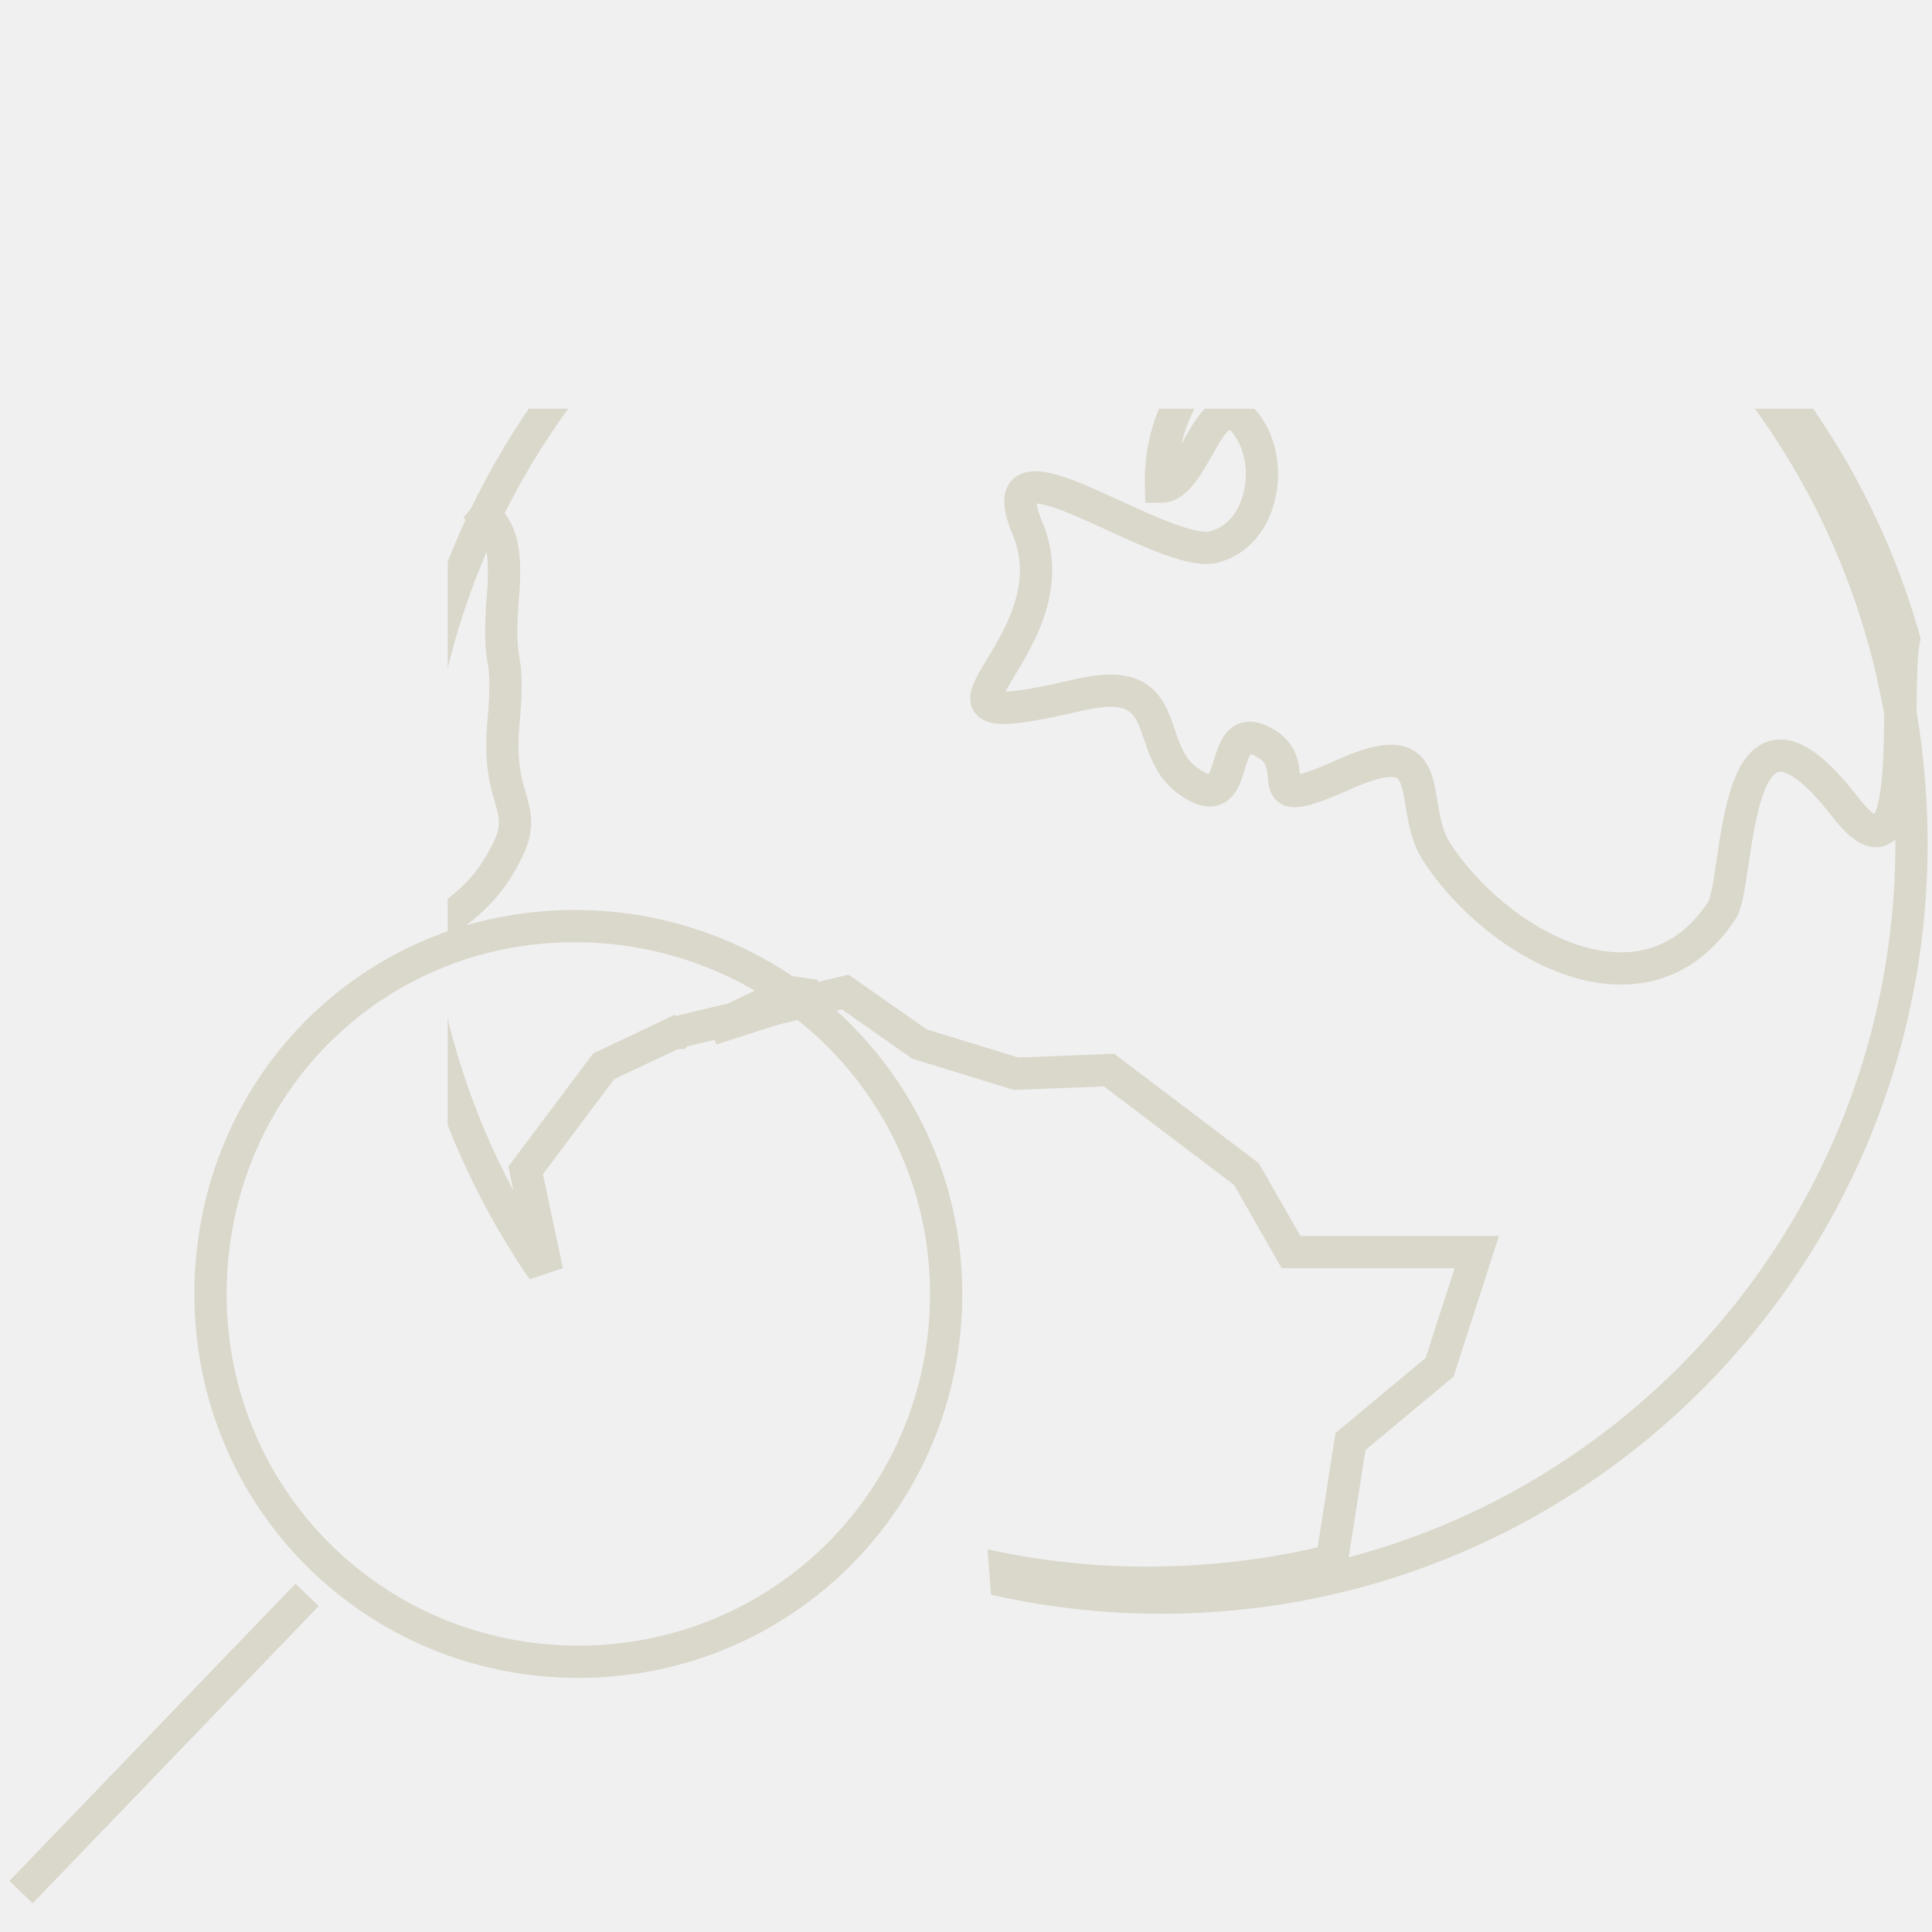
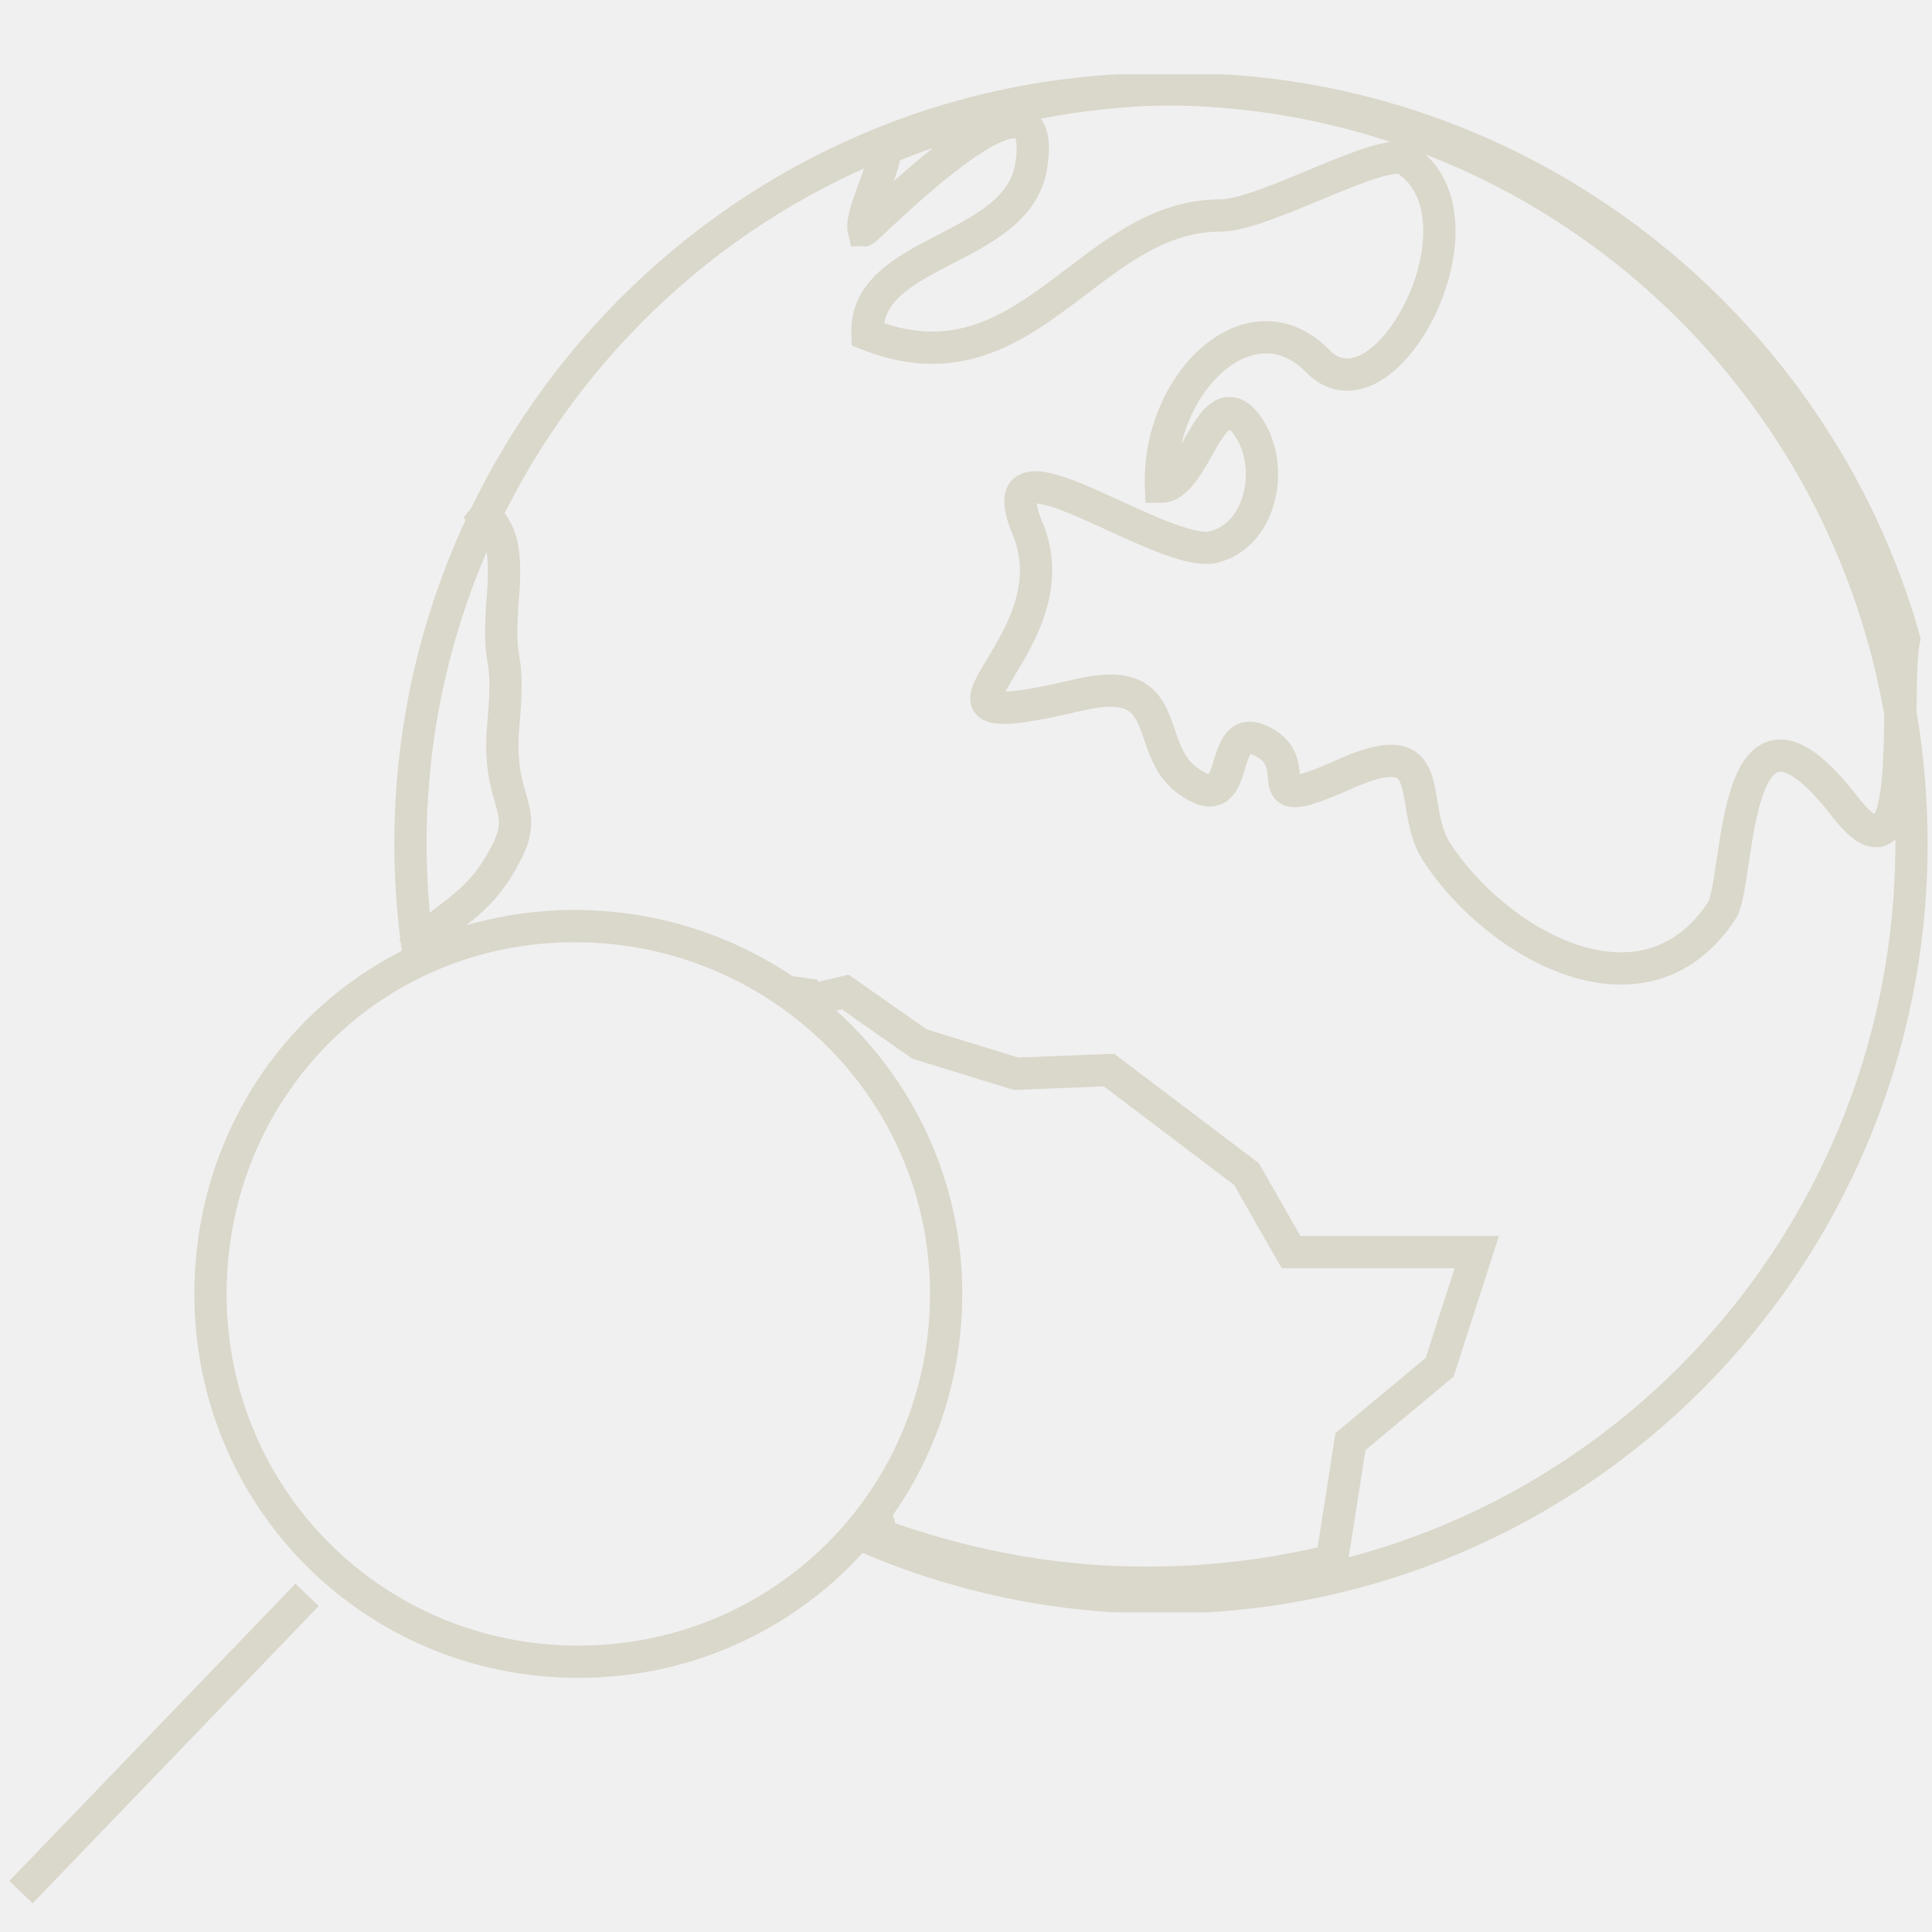
- <svg xmlns="http://www.w3.org/2000/svg" id="Layer_1" viewBox="0 0 52 52" enable-background="new 0 0 52 52">
-   <style>.st0{filter:url(#Adobe_OpacityMaskFilter)}.st1{fill:#fff}.st2{mask:url(#mask-2)}.st3{fill:none;stroke:#dad7cb;stroke-width:.868}</style>
+ <svg xmlns="http://www.w3.org/2000/svg" version="1.1" id="Layer_1" x="0px" y="0px" viewBox="0 0 52 52" style="enable-background:new 0 0 52 52;" xml:space="preserve">
+   <style type="text/css">
+ 	.st0{filter:url(#Adobe_OpacityMaskFilter);}
+ 	.st1{fill:#FFFFFF;}
+ 	.st2{mask:url(#mask-2);}
+ 	.st3{fill:none;stroke:#DAD7CB;stroke-width:0.868;}
+ </style>
  <g id="Symbols">
    <g id="icons-_x2F_-earthsearch">
-       <g id="Group-2" transform="translate(-1 -6)">
-         <g id="_x31_9-earth-space-astronomy-outline" transform="translate(12)">
+       <g id="Group-2" transform="translate(-1, -6)">
+         <g id="_x31_9-earth-space-astronomy-outline" transform="translate(12, 0)">
+           <g id="Mask">
+ 				</g>
          <defs>
-             <filter id="Adobe_OpacityMaskFilter" filterUnits="userSpaceOnUse" x="-.4" y="8" width="41.3" height="41.4">
-               <feColorMatrix values="1 0 0 0 0 0 1 0 0 0 0 0 1 0 0 0 0 0 1 0" />
+             <filter id="Adobe_OpacityMaskFilter" filterUnits="userSpaceOnUse" x="-0.4" y="8" width="41.3" height="41.4">
+               <feColorMatrix type="matrix" values="1 0 0 0 0  0 1 0 0 0  0 0 1 0 0  0 0 0 1 0" />
            </filter>
          </defs>
-           <mask maskUnits="userSpaceOnUse" x="-.4" y="8" width="41.3" height="41.4" id="mask-2">
+           <mask maskUnits="userSpaceOnUse" x="-0.4" y="8" width="41.3" height="41.4" id="mask-2">
            <g class="st0">
-               <path id="path-1" class="st1" d="M-.8 7.5v24.8L3.1 31l4.4.4 3.9 2.2L14 37l.4 5.2-1.7 4-1.3 1.7 4.3 3 27.8-3L44.3.6-.8 2.3z" />
+               <polygon id="path-1" class="st1" points="-0.8,7.5 -0.8,32.3 3.1,31 7.5,31.4 11.4,33.6 14,37 14.4,42.2 12.7,46.2 11.4,47.9         15.7,50.9 43.5,47.9 44.3,0.6 -0.8,2.3       " />
            </g>
          </mask>
-           <g transform="translate(1.448 9)" id="_x31_9---Earth-_x28_space_x2C_-astronomy_x2C_-outline_x29_" class="st2">
-             <g id="Page-1">
-               <g id="Icons">
-                 <g id="Earth">
-                   <path id="Path" class="st3" d="M39 19.7C39 30.9 30 40 18.8 40S-1.4 30.8-1.4 19.7 7.6-.6 18.8-.6 39 8.5 39 19.7z" />
-                   <path id="Path_1_" class="st3" d="M19.3-.6c-2.8 0-5.5.6-7.9 1.6-.1.7-.7 1.8-.6 2.2.1 0 5.1-5.2 4.5-1.7-.4 2.3-4.5 2.2-4.4 4.5 4.3 1.7 5.9-3.2 9.5-3.2 1.2 0 4.4-1.9 5-1.5 2.4 1.6-.6 7.3-2.4 5.4-1.8-1.8-4.3.6-4.2 3.4.9 0 1.3-2.7 2.2-1.8.9 1 .6 3-.7 3.4-1.3.5-6.3-3.4-5.1-.5 1.4 3.3-4.1 5.8 1.4 4.5 2.6-.6 1.7 1.4 2.9 2.3 1.5 1.1.8-1.5 1.9-1.1 1.5.6-.3 2.1 2.2 1 2.8-1.3 1.8.7 2.6 2 1.6 2.5 5.6 4.8 7.7 1.6.5-.8.2-6.8 3.3-2.8 2 2.6 1.3-3.1 1.6-4.5C36.4 5.7 28.5-.6 19.3-.6z" />
-                   <path id="Path_2_" class="st3" d="M8.8 23.7l-2.1 1 2.8-.9z" />
-                   <path id="Path_3_" class="st3" d="M5.7 24.8h.1l.1-.1z" />
-                   <path id="Path_4_" class="st3" d="M21.1 28.6l-3.7-2.8-2.5.1-2.6-.8-2-1.4-4.6 1.1-1.9.9-2.1 2.8.7 3.3c.2.3.4.5.7.8L7 34.4l2.6.4 1.6 3.2v.3c2.2.8 4.6 1.3 7.2 1.3 1.7 0 3.4-.2 5-.6l.5-3.2 2.4-2 1-3.1h-5l-1.2-2.1z" />
-                   <path id="Path_5_" class="st3" d="M-1.4 22.6l.1-.1c.9-.9 1.7-1.1 2.4-2.4.8-1.4-.2-1.4 0-3.6.2-2.3-.2-1.2 0-3.6.1-1.5-.2-1.8-.8-2.3" />
+           <g id="_x31_9---Earth-_x28_space_x2C_-astronomy_x2C_-outline_x29_" class="st2">
+             <g transform="translate(1.448276, 9)">
+               <g>
+                 <g id="Page-1">
+                   <g id="Icons">
+                     <g id="Earth">
+                       <path id="Path" class="st3" d="M39,19.7c0,11.2-9,20.3-20.2,20.3S-1.4,30.8-1.4,19.7s9-20.3,20.2-20.3S39,8.5,39,19.7            L39,19.7z" />
+                       <path id="Path_1_" class="st3" d="M19.3-0.6c-2.8,0-5.5,0.6-7.9,1.6c-0.1,0.7-0.7,1.8-0.6,2.2c0.1,0,5.1-5.2,4.5-1.7            c-0.4,2.3-4.5,2.2-4.4,4.5c4.3,1.7,5.9-3.2,9.5-3.2c1.2,0,4.4-1.9,5-1.5c2.4,1.6-0.6,7.3-2.4,5.4            c-1.8-1.8-4.3,0.6-4.2,3.4c0.9,0,1.3-2.7,2.2-1.8c0.9,1,0.6,3-0.7,3.4c-1.3,0.5-6.3-3.4-5.1-0.5c1.4,3.3-4.1,5.8,1.4,4.5            c2.6-0.6,1.7,1.4,2.9,2.3c1.5,1.1,0.8-1.5,1.9-1.1c1.5,0.6-0.3,2.1,2.2,1c2.8-1.3,1.8,0.7,2.6,2c1.6,2.5,5.6,4.8,7.7,1.6            c0.5-0.8,0.2-6.8,3.3-2.8c2,2.6,1.3-3.1,1.6-4.5C36.4,5.7,28.5-0.6,19.3-0.6L19.3-0.6z" />
+                       <polygon id="Path_2_" class="st3" points="8.8,23.7 6.7,24.7 9.5,23.8           " />
+                       <polygon id="Path_3_" class="st3" points="5.7,24.8 5.8,24.8 5.9,24.7           " />
+                       <path id="Path_4_" class="st3" d="M21.1,28.6l-3.7-2.8l-2.5,0.1l-2.6-0.8l-2-1.4l-4.6,1.1l-1.9,0.9l-2.1,2.8l0.7,3.3            c0.2,0.3,0.4,0.5,0.7,0.8l3.9,1.8l2.6,0.4l1.6,3.2l0,0.3c2.2,0.8,4.6,1.3,7.2,1.3c1.7,0,3.4-0.2,5-0.6l0.5-3.2l2.4-2            l1-3.1l-5,0L21.1,28.6L21.1,28.6z" />
+                       <path id="Path_5_" class="st3" d="M-1.4,22.6c0,0,0.1-0.1,0.1-0.1c0.9-0.9,1.7-1.1,2.4-2.4c0.8-1.4-0.2-1.4,0-3.6            c0.2-2.3-0.2-1.2,0-3.6c0.1-1.5-0.2-1.8-0.8-2.3" />
+                     </g>
+                   </g>
                </g>
              </g>
            </g>
          </g>
        </g>
-         <g id="_x33_78-search-interaction-communication-essential-outline" transform="matrix(-1 0 0 1 29.966 34.926)">
-           <path id="Stroke-8" class="st3" d="M23.3 5.9c0 5.5-4.4 9.9-9.9 9.9s-9.9-4.4-9.9-9.9S8-4 13.5-4s9.8 4.4 9.8 9.9z" />
-           <path id="Stroke-9" class="st3" d="M20.7 14l7.7 8" />
+         <g id="_x33_78-search-interaction-communication-essential-outline" transform="translate(15.46552, 49.92593) scale(-1, 1) translate(-15.46552, -49.92593) translate(0.965517, 34.92593)">
+           <path id="Stroke-8" class="st3" d="M23.3,5.9c0,5.5-4.4,9.9-9.9,9.9s-9.9-4.4-9.9-9.9S8-4,13.5-4S23.3,0.4,23.3,5.9L23.3,5.9z" />
+           <path id="Stroke-9" class="st3" d="M20.7,14l7.7,8" />
        </g>
      </g>
    </g>
  </g>
</svg>
